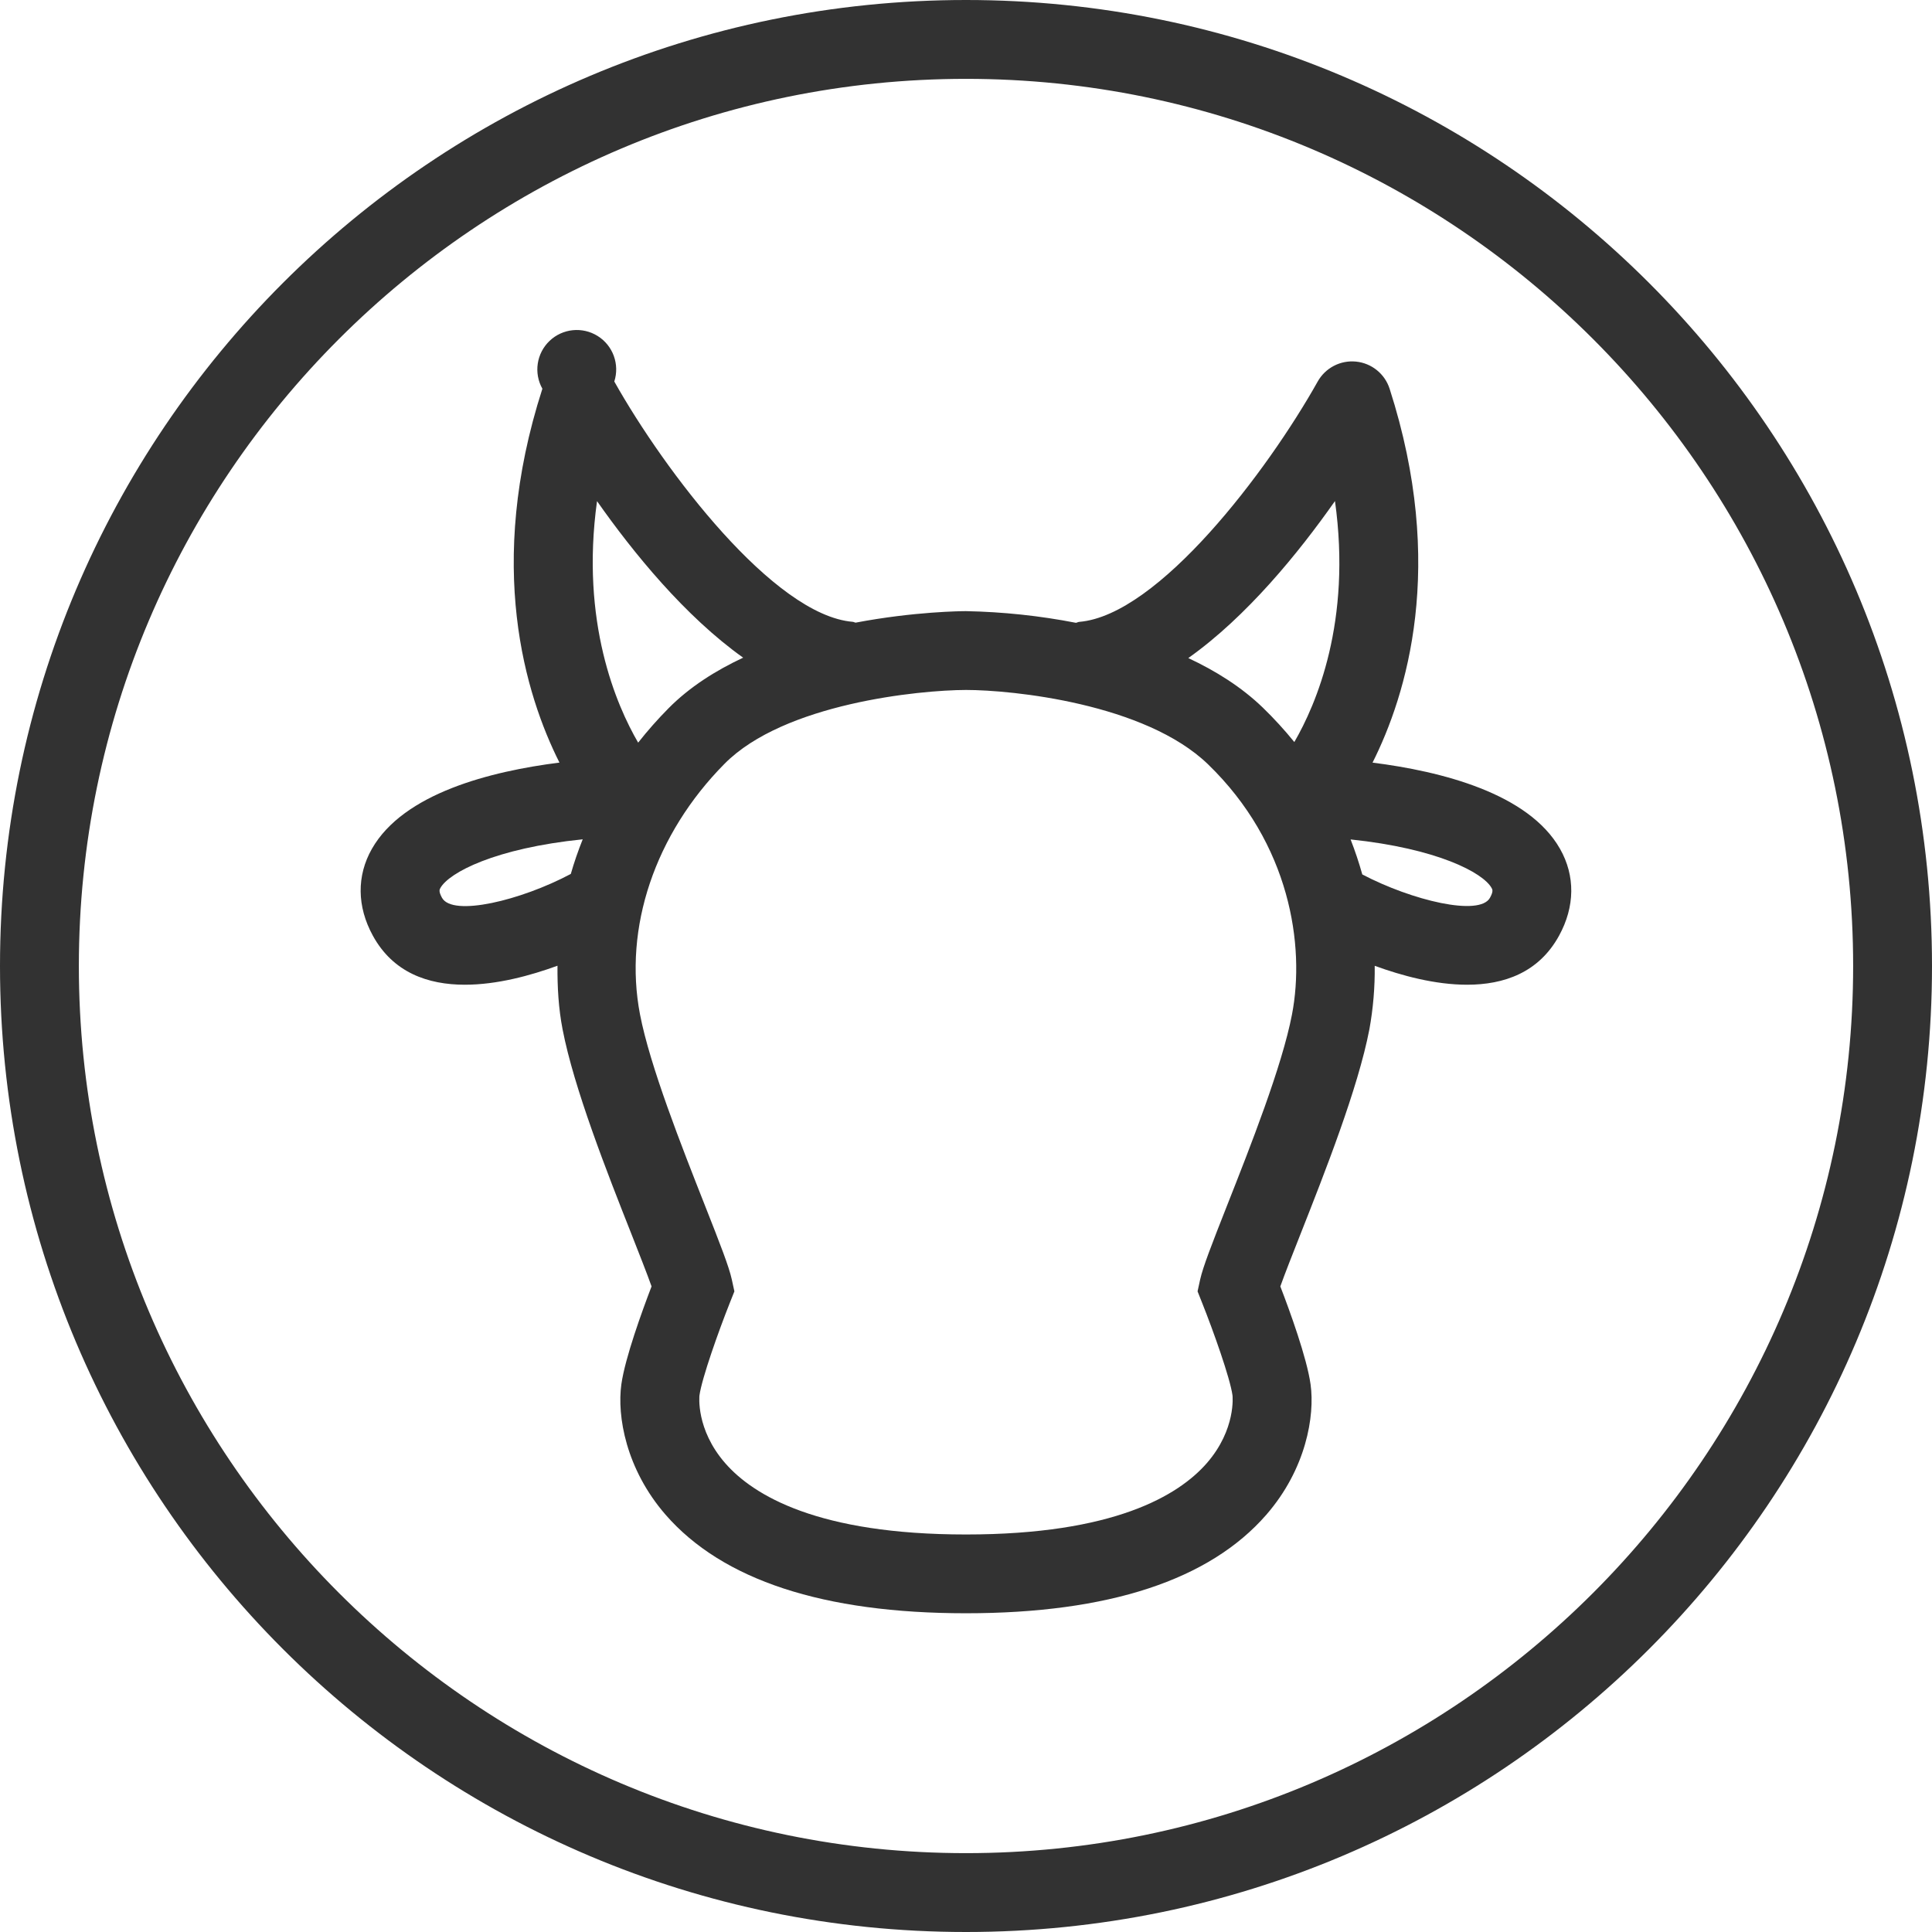
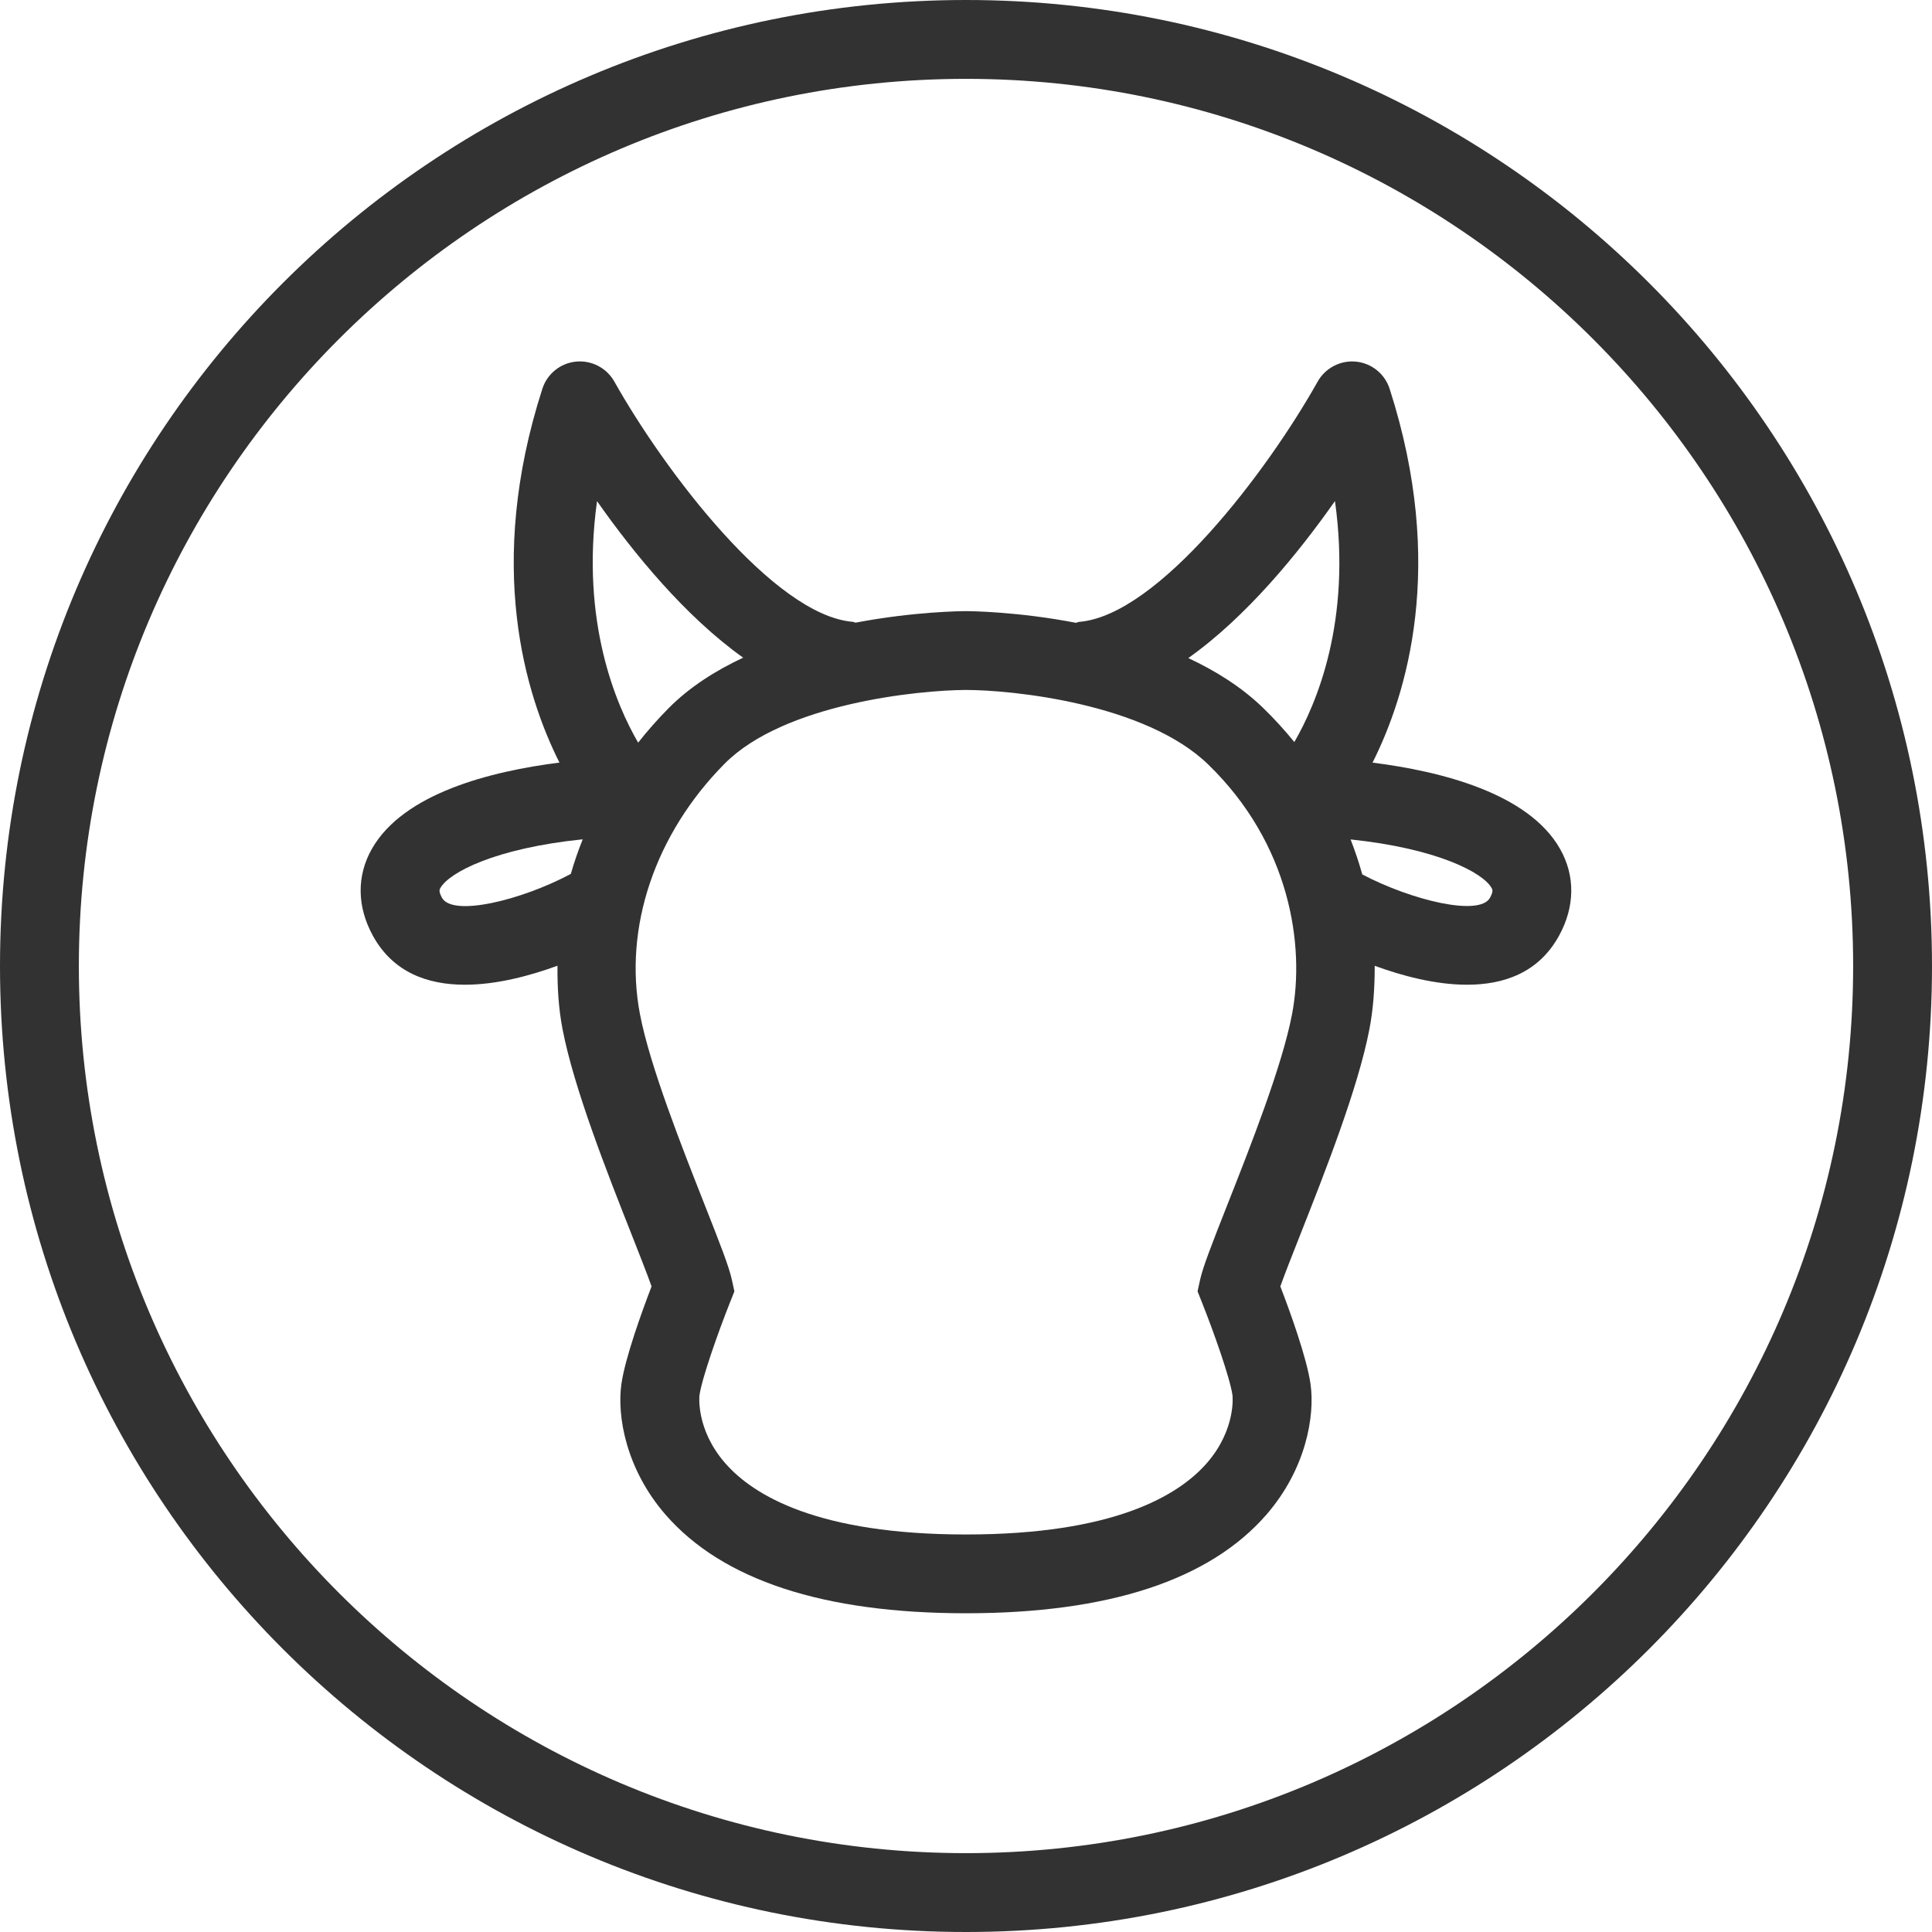
- <svg xmlns="http://www.w3.org/2000/svg" width="49" height="49" viewBox="0 0 49 49">
-   <g fill="#323232">
-     <path d="M24.5 0C10.969 0 0 10.969 0 24.5S10.969 49 24.5 49 49 38.031 49 24.5 38.031 0 24.5 0zm0 47C12.093 47 2 36.906 2 24.5 2 12.093 12.093 2 24.5 2 36.906 2 47 12.093 47 24.5 47 36.906 36.906 47 24.5 47z" />
-     <path d="M34.811 19.342c.86-1.711 1.88-4.987.433-9.482a1 1 0 0 0-1.825-.182c-1.271 2.268-4.038 5.927-6.047 6.094-.03.002-.054.019-.083.024A16.242 16.242 0 0 0 24.5 15.5c-.103 0-1.311.009-2.801.292-.025-.004-.045-.019-.071-.021-2.004-.167-4.773-3.827-6.048-6.095a1 1 0 1 0-1.824.183c-1.448 4.494-.427 7.771.433 9.482-1.744.22-3.954.777-4.757 2.188-.388.682-.38 1.464.024 2.201.514.939 1.399 1.245 2.334 1.245.816 0 1.668-.233 2.349-.482-.004.54.026 1.08.129 1.612.288 1.496 1.131 3.636 1.748 5.197.188.479.396 1.004.509 1.324-.235.614-.672 1.812-.766 2.484-.112.801.114 2.147 1.121 3.306 1.443 1.659 4.006 2.5 7.619 2.5 3.612 0 6.176-.841 7.619-2.5 1.007-1.158 1.233-2.505 1.121-3.306-.094-.673-.53-1.87-.767-2.484.114-.319.32-.843.509-1.32.617-1.563 1.462-3.704 1.75-5.201a8.483 8.483 0 0 0 .135-1.61c.679.248 1.528.48 2.342.48.936 0 1.82-.306 2.334-1.245.404-.737.412-1.519.024-2.201-.801-1.41-3.011-1.967-4.755-2.187zm-.953-6.634c.428 3.06-.477 5.157-1.031 6.112a9.905 9.905 0 0 0-.798-.872c-.544-.526-1.199-.934-1.891-1.258 1.483-1.051 2.801-2.673 3.72-3.982zm-18.716.002c.916 1.304 2.229 2.919 3.706 3.97-.701.329-1.359.744-1.892 1.283-.276.279-.533.57-.771.872-.549-.943-1.468-3.054-1.043-6.125zM11.21 22.77c-.089-.163-.063-.21-.04-.25.223-.391 1.387-1.006 3.609-1.233-.116.29-.217.582-.302.878-1.265.673-2.998 1.091-3.267.605zm21.558 2.959c-.252 1.313-1.058 3.354-1.646 4.844-.398 1.01-.609 1.552-.683 1.877l-.066.302.114.287c.283.71.711 1.908.772 2.351.001.009.096.858-.649 1.716-.72.826-2.363 1.812-6.11 1.812-3.747 0-5.391-.986-6.11-1.812-.746-.857-.651-1.707-.65-1.716.062-.441.489-1.641.772-2.352l.114-.286-.066-.302c-.072-.326-.284-.869-.683-1.881-.587-1.489-1.392-3.528-1.645-4.841-.422-2.198.379-4.575 2.145-6.358 1.513-1.528 4.933-1.868 6.123-1.871 1.166 0 4.539.339 6.139 1.886 2.081 2.014 2.465 4.597 2.129 6.344zm5.021-2.959c-.263.479-1.974.07-3.238-.592a9.437 9.437 0 0 0-.297-.888c2.198.23 3.354.84 3.575 1.229.024.041.05.087-.04.251z" />
+ <svg xmlns="http://www.w3.org/2000/svg" version="1.1" x="0px" y="0px" width="49px" height="49px" viewBox="0 0 49 49" enable-background="new 0 0 49 49" xml:space="preserve">
+   <g id="Layer_1">
+ </g>
+   <g id="Layer_2">
+     <g>
+       <path fill="#323232" d="M24.5,0C10.969,0,0,10.969,0,24.5C0,38.031,10.969,49,24.5,49C38.031,49,49,38.031,49,24.5    C49,10.969,38.031,0,24.5,0z M24.5,47C12.093,47,2,36.906,2,24.5C2,12.093,12.093,2,24.5,2C36.906,2,47,12.093,47,24.5    C47,36.906,36.906,47,24.5,47z" />
+       <path fill="#323232" d="M34.811,19.342c0.86-1.711,1.88-4.987,0.433-9.482c-0.122-0.378-0.457-0.649-0.853-0.688    c-0.39-0.04-0.777,0.159-0.972,0.506c-1.271,2.268-4.038,5.927-6.047,6.094c-0.03,0.002-0.054,0.019-0.083,0.024    C25.799,15.509,24.6,15.5,24.5,15.5c-0.103,0-1.311,0.009-2.801,0.292c-0.025-0.004-0.045-0.019-0.071-0.021    c-2.004-0.167-4.773-3.827-6.048-6.095c-0.195-0.346-0.577-0.543-0.972-0.505c-0.396,0.04-0.73,0.31-0.852,0.688    c-1.448,4.494-0.427,7.771,0.433,9.482c-1.744,0.22-3.954,0.777-4.757,2.188c-0.388,0.682-0.38,1.464,0.024,2.201    c0.514,0.939,1.399,1.245,2.334,1.245c0.816,0,1.668-0.233,2.349-0.482c-0.004,0.54,0.026,1.08,0.129,1.612    c0.288,1.496,1.131,3.636,1.748,5.197c0.188,0.479,0.396,1.004,0.509,1.324c-0.235,0.614-0.672,1.812-0.766,2.484    c-0.112,0.801,0.114,2.147,1.121,3.306c1.443,1.659,4.006,2.5,7.619,2.5c3.612,0,6.176-0.841,7.619-2.5    c1.007-1.158,1.233-2.505,1.121-3.306c-0.094-0.673-0.53-1.87-0.767-2.484c0.114-0.319,0.32-0.843,0.509-1.32    c0.617-1.563,1.462-3.704,1.75-5.201c0.103-0.535,0.135-1.073,0.135-1.61c0.679,0.248,1.528,0.48,2.342,0.48    c0.936,0,1.82-0.306,2.334-1.245c0.404-0.737,0.412-1.519,0.024-2.201C38.765,20.119,36.555,19.562,34.811,19.342z M33.858,12.708    c0.428,3.06-0.477,5.157-1.031,6.112c-0.246-0.303-0.512-0.595-0.798-0.872c-0.544-0.526-1.199-0.934-1.891-1.258    C31.621,15.639,32.939,14.017,33.858,12.708z M15.142,12.71c0.916,1.304,2.229,2.919,3.706,3.97    c-0.701,0.329-1.359,0.744-1.892,1.283c-0.276,0.279-0.533,0.57-0.771,0.872C15.636,17.892,14.717,15.781,15.142,12.71z     M11.21,22.77c-0.089-0.163-0.063-0.21-0.04-0.25c0.223-0.391,1.387-1.006,3.609-1.233c-0.116,0.29-0.217,0.582-0.302,0.878    C13.212,22.838,11.479,23.256,11.21,22.77z M32.768,25.729c-0.252,1.313-1.058,3.354-1.646,4.844    c-0.398,1.01-0.609,1.552-0.683,1.877l-0.066,0.302l0.114,0.287c0.283,0.71,0.711,1.908,0.772,2.351    c0.001,0.009,0.096,0.858-0.649,1.716c-0.72,0.826-2.363,1.812-6.11,1.812c-3.747,0-5.391-0.986-6.11-1.812    c-0.746-0.857-0.651-1.707-0.65-1.716c0.062-0.441,0.489-1.641,0.772-2.352l0.114-0.286L18.56,32.45    c-0.072-0.326-0.284-0.869-0.683-1.881c-0.587-1.489-1.392-3.528-1.645-4.841c-0.422-2.198,0.379-4.575,2.145-6.358    c1.513-1.528,4.933-1.868,6.123-1.871c1.166,0,4.539,0.339,6.139,1.886C32.72,21.399,33.104,23.982,32.768,25.729z M37.789,22.77    c-0.263,0.479-1.974,0.07-3.238-0.592c-0.084-0.3-0.183-0.596-0.297-0.888c2.198,0.23,3.354,0.84,3.575,1.229    C37.853,22.56,37.879,22.606,37.789,22.77z" />
+     </g>
  </g>
</svg>
